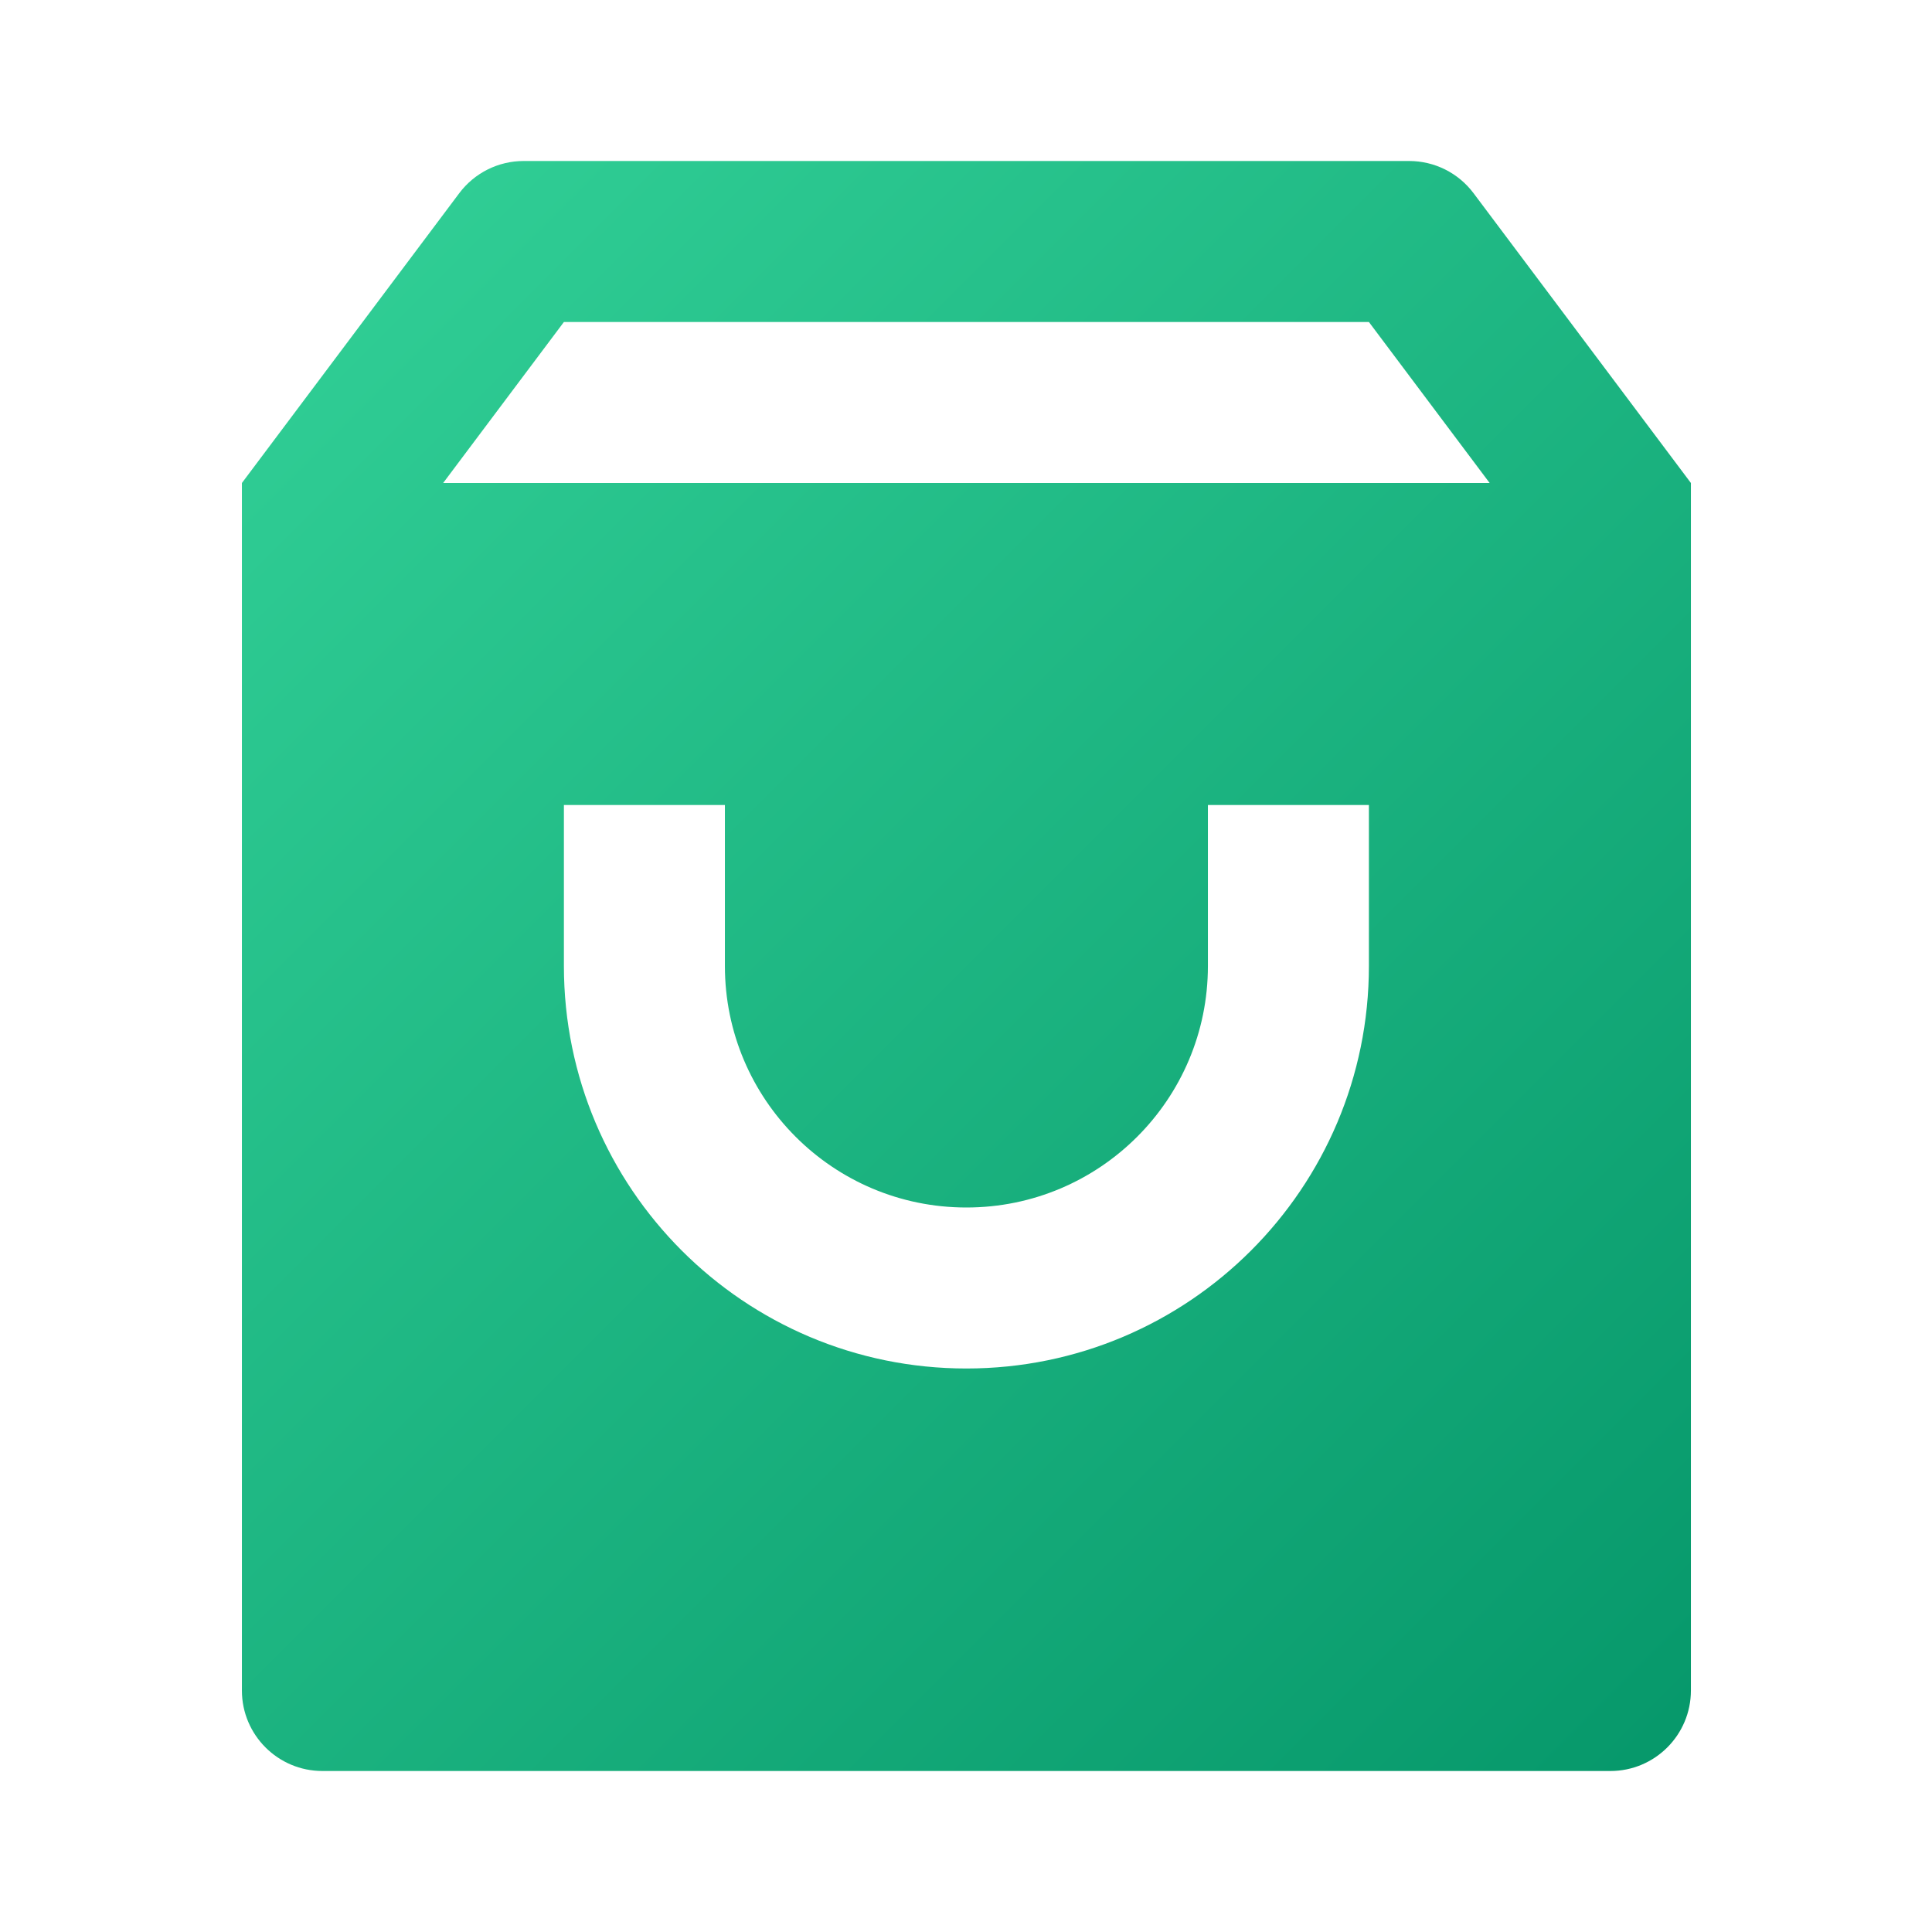
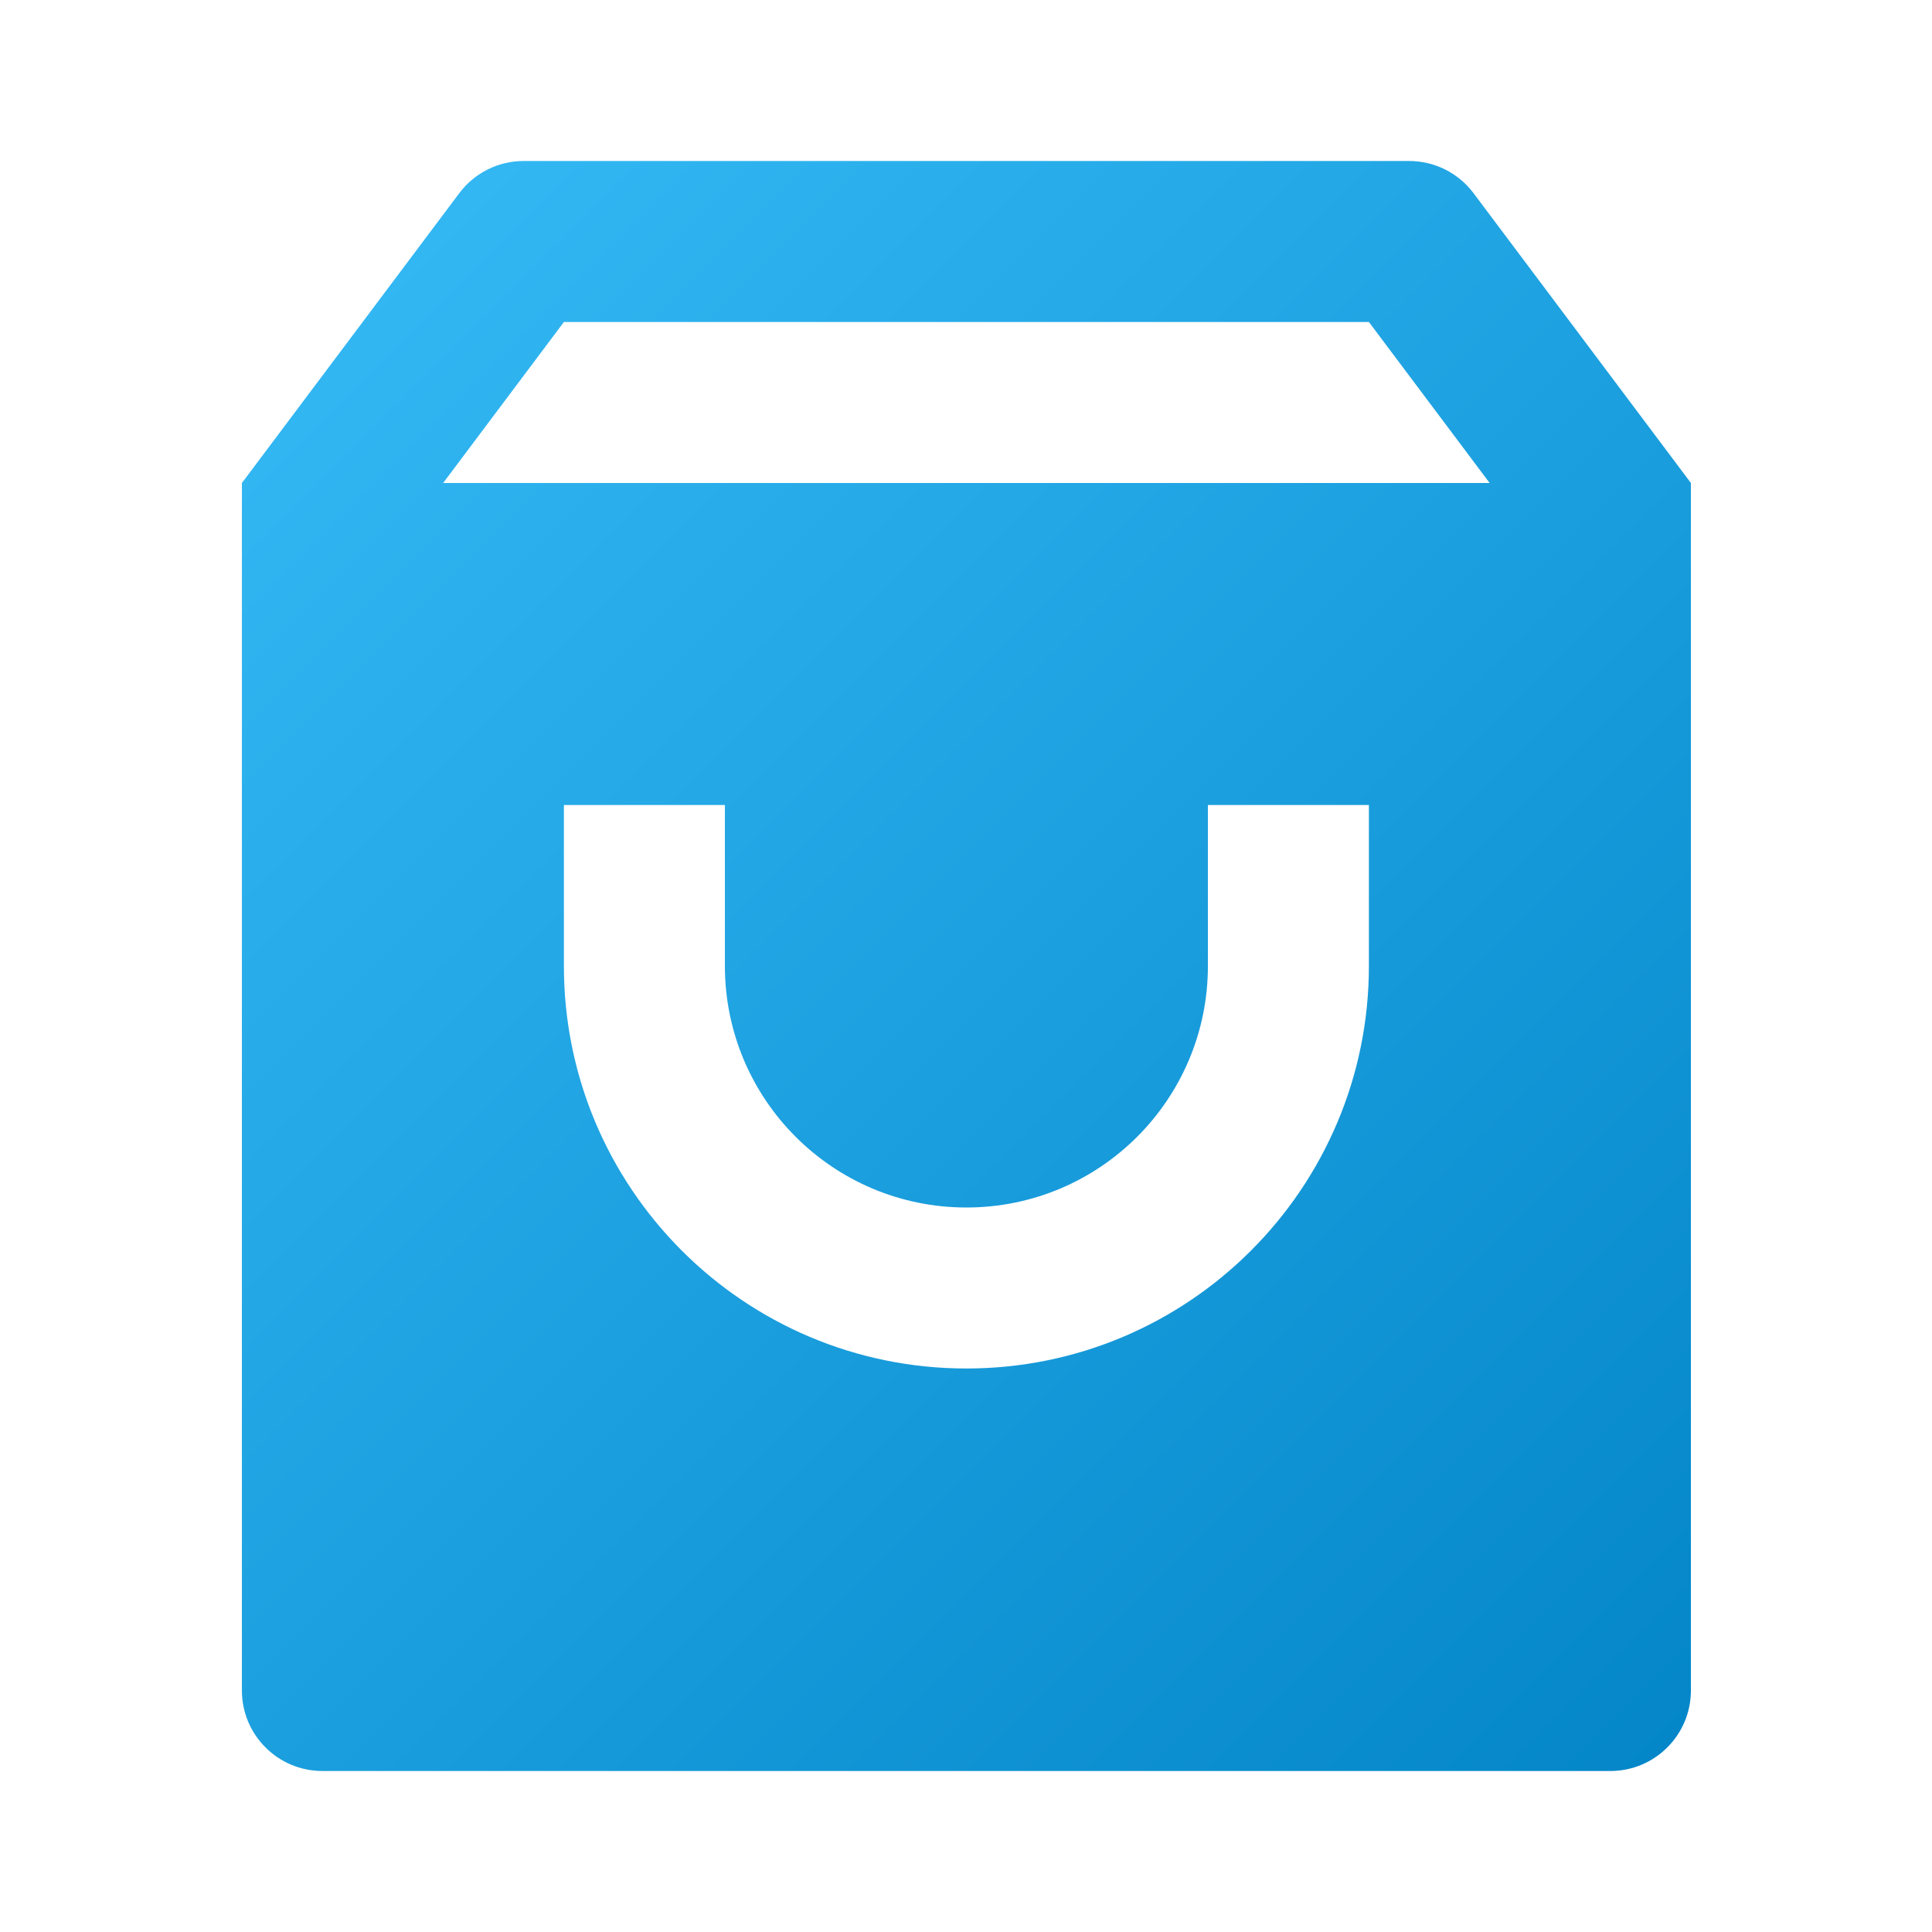
<svg xmlns="http://www.w3.org/2000/svg" viewBox="0 0 24 24" width="24" height="24">
  <defs>
    <linearGradient id="ri_shop" x1="2" y1="2" x2="22" y2="22" gradientUnits="userSpaceOnUse">
-       <stop stop-color="#34d399" />
-       <stop offset="1" stop-color="#059669" />
+       <stop stop-color="#38bdf8" />
+       <stop offset="1" stop-color="#0284c7" />
    </linearGradient>
  </defs>
  <g fill="none">
    <path fill="url(#ri_shop)" d="M6.505 2H17.505C17.82 2 18.116 2.148 18.305 2.4L21.005 6V21C21.005 21.552 20.557 22 20.005 22H4.005C3.453 22 3.005 21.552 3.005 21V6L5.705 2.4C5.894 2.148 6.19 2 6.505 2ZM18.505 6L17.005 4H7.005L5.505 6H18.505ZM9.005 10H7.005V12C7.005 14.761 9.243 17 12.005 17C14.766 17 17.005 14.761 17.005 12V10H15.005V12C15.005 13.657 13.662 15 12.005 15C10.348 15 9.005 13.657 9.005 12V10Z" />
  </g>
</svg>
